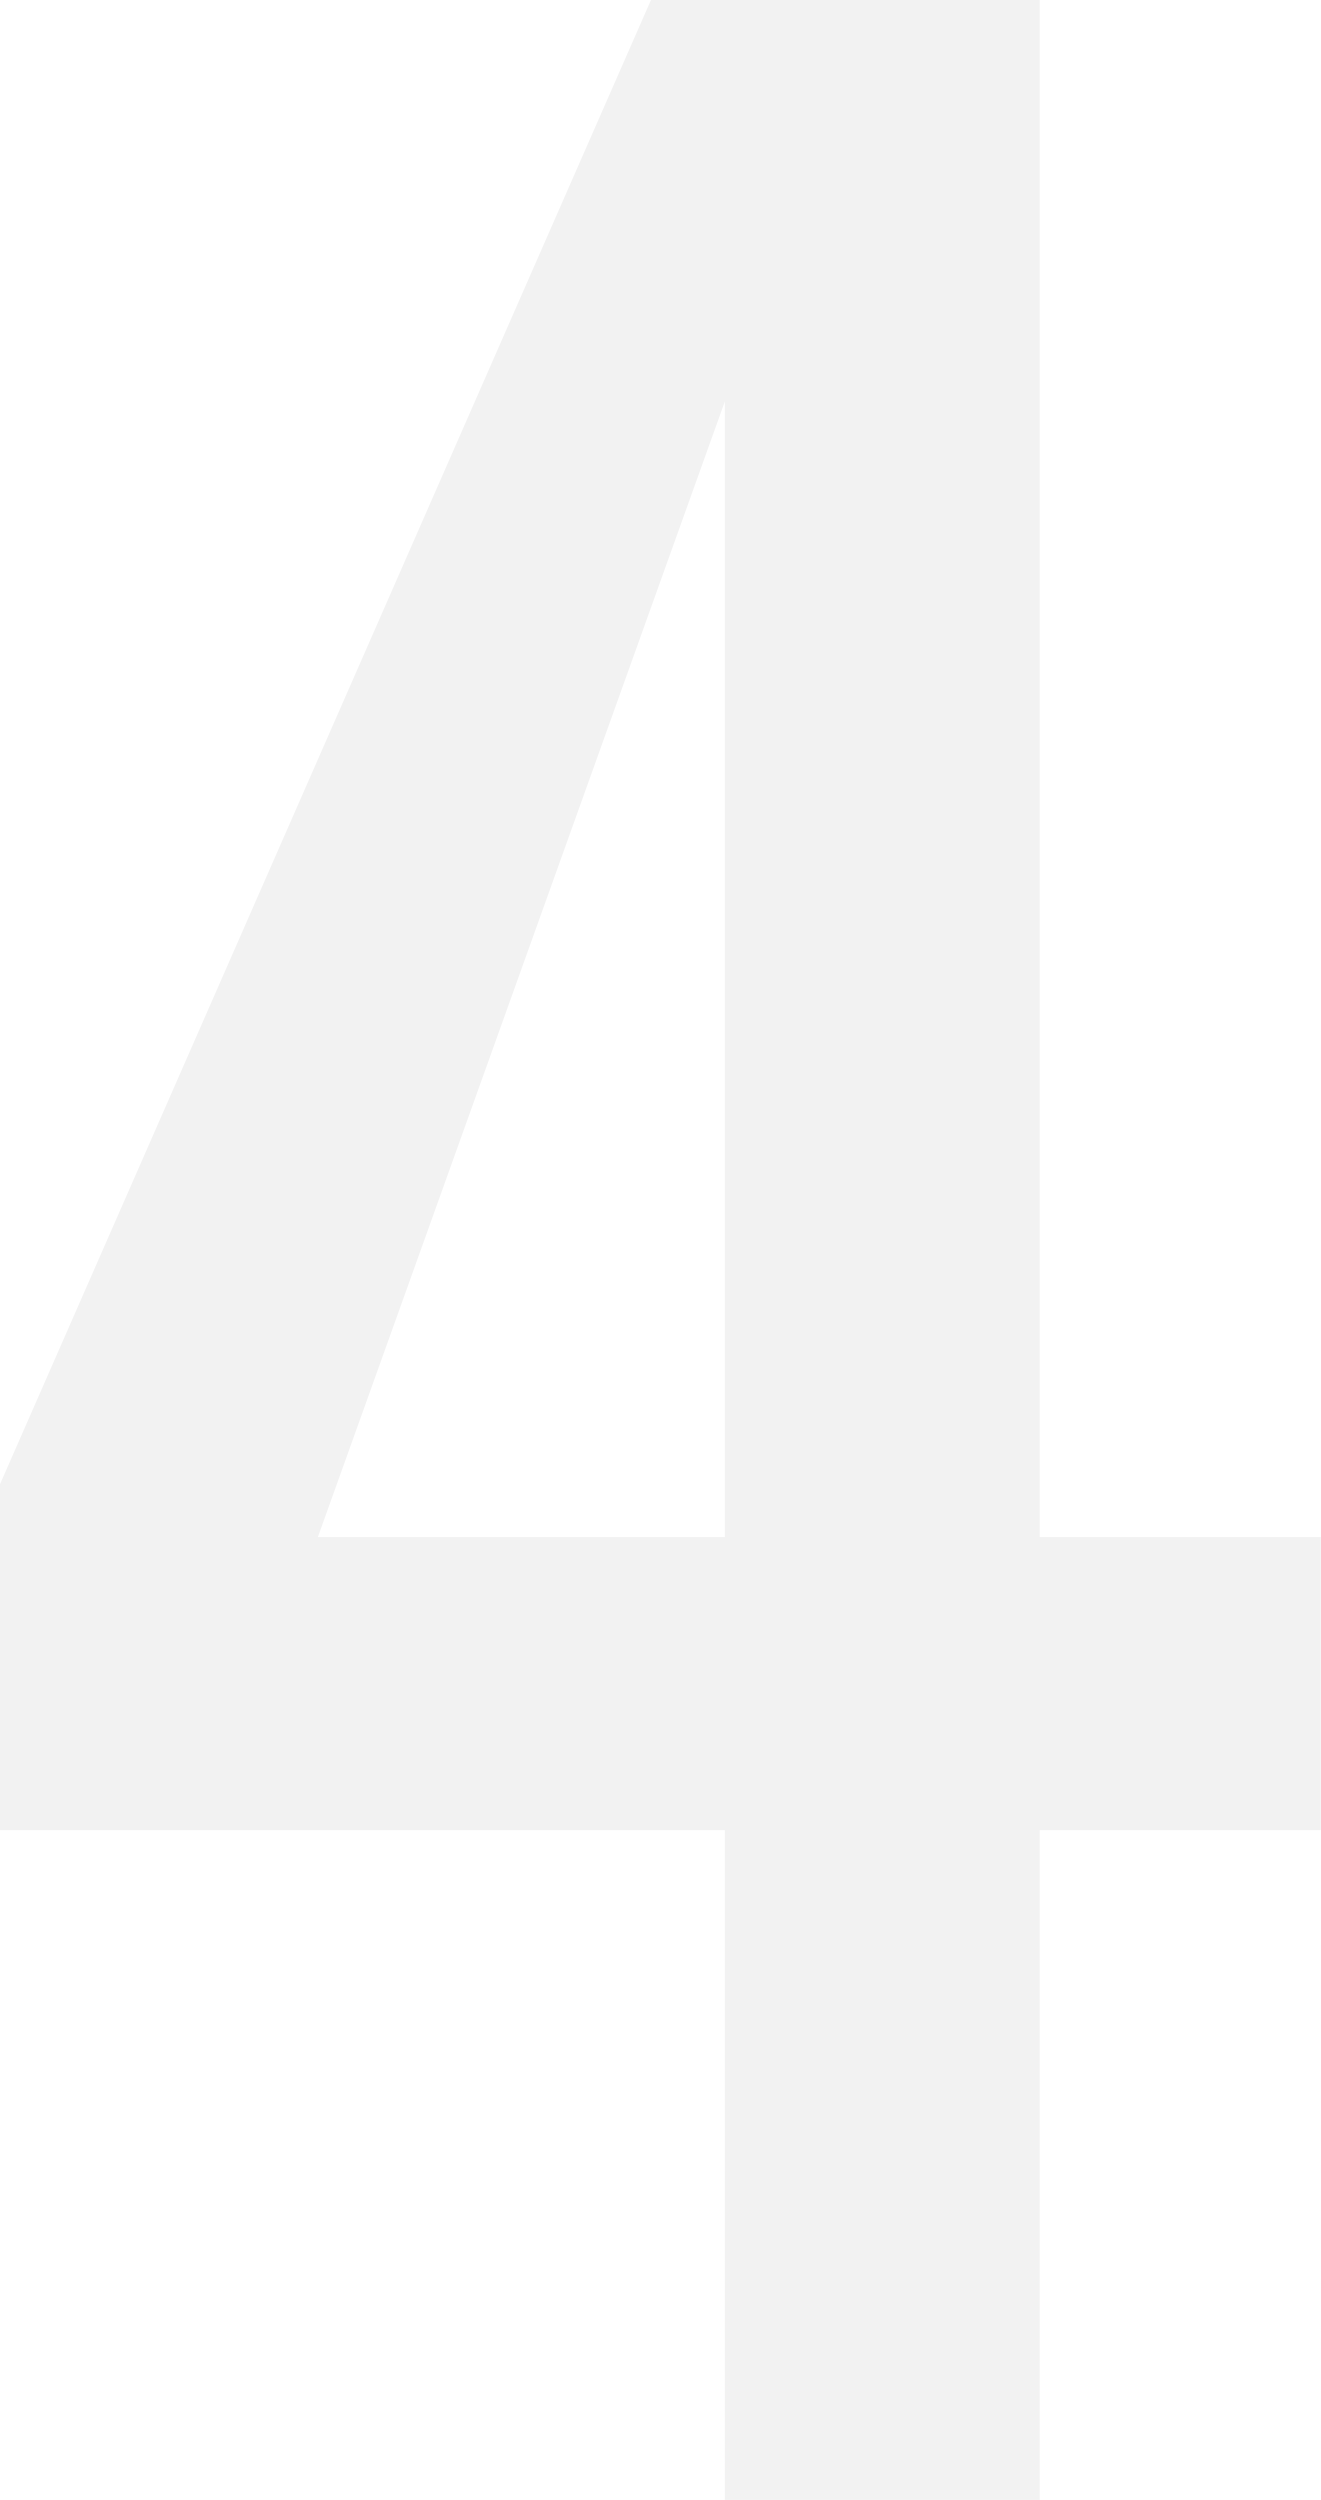
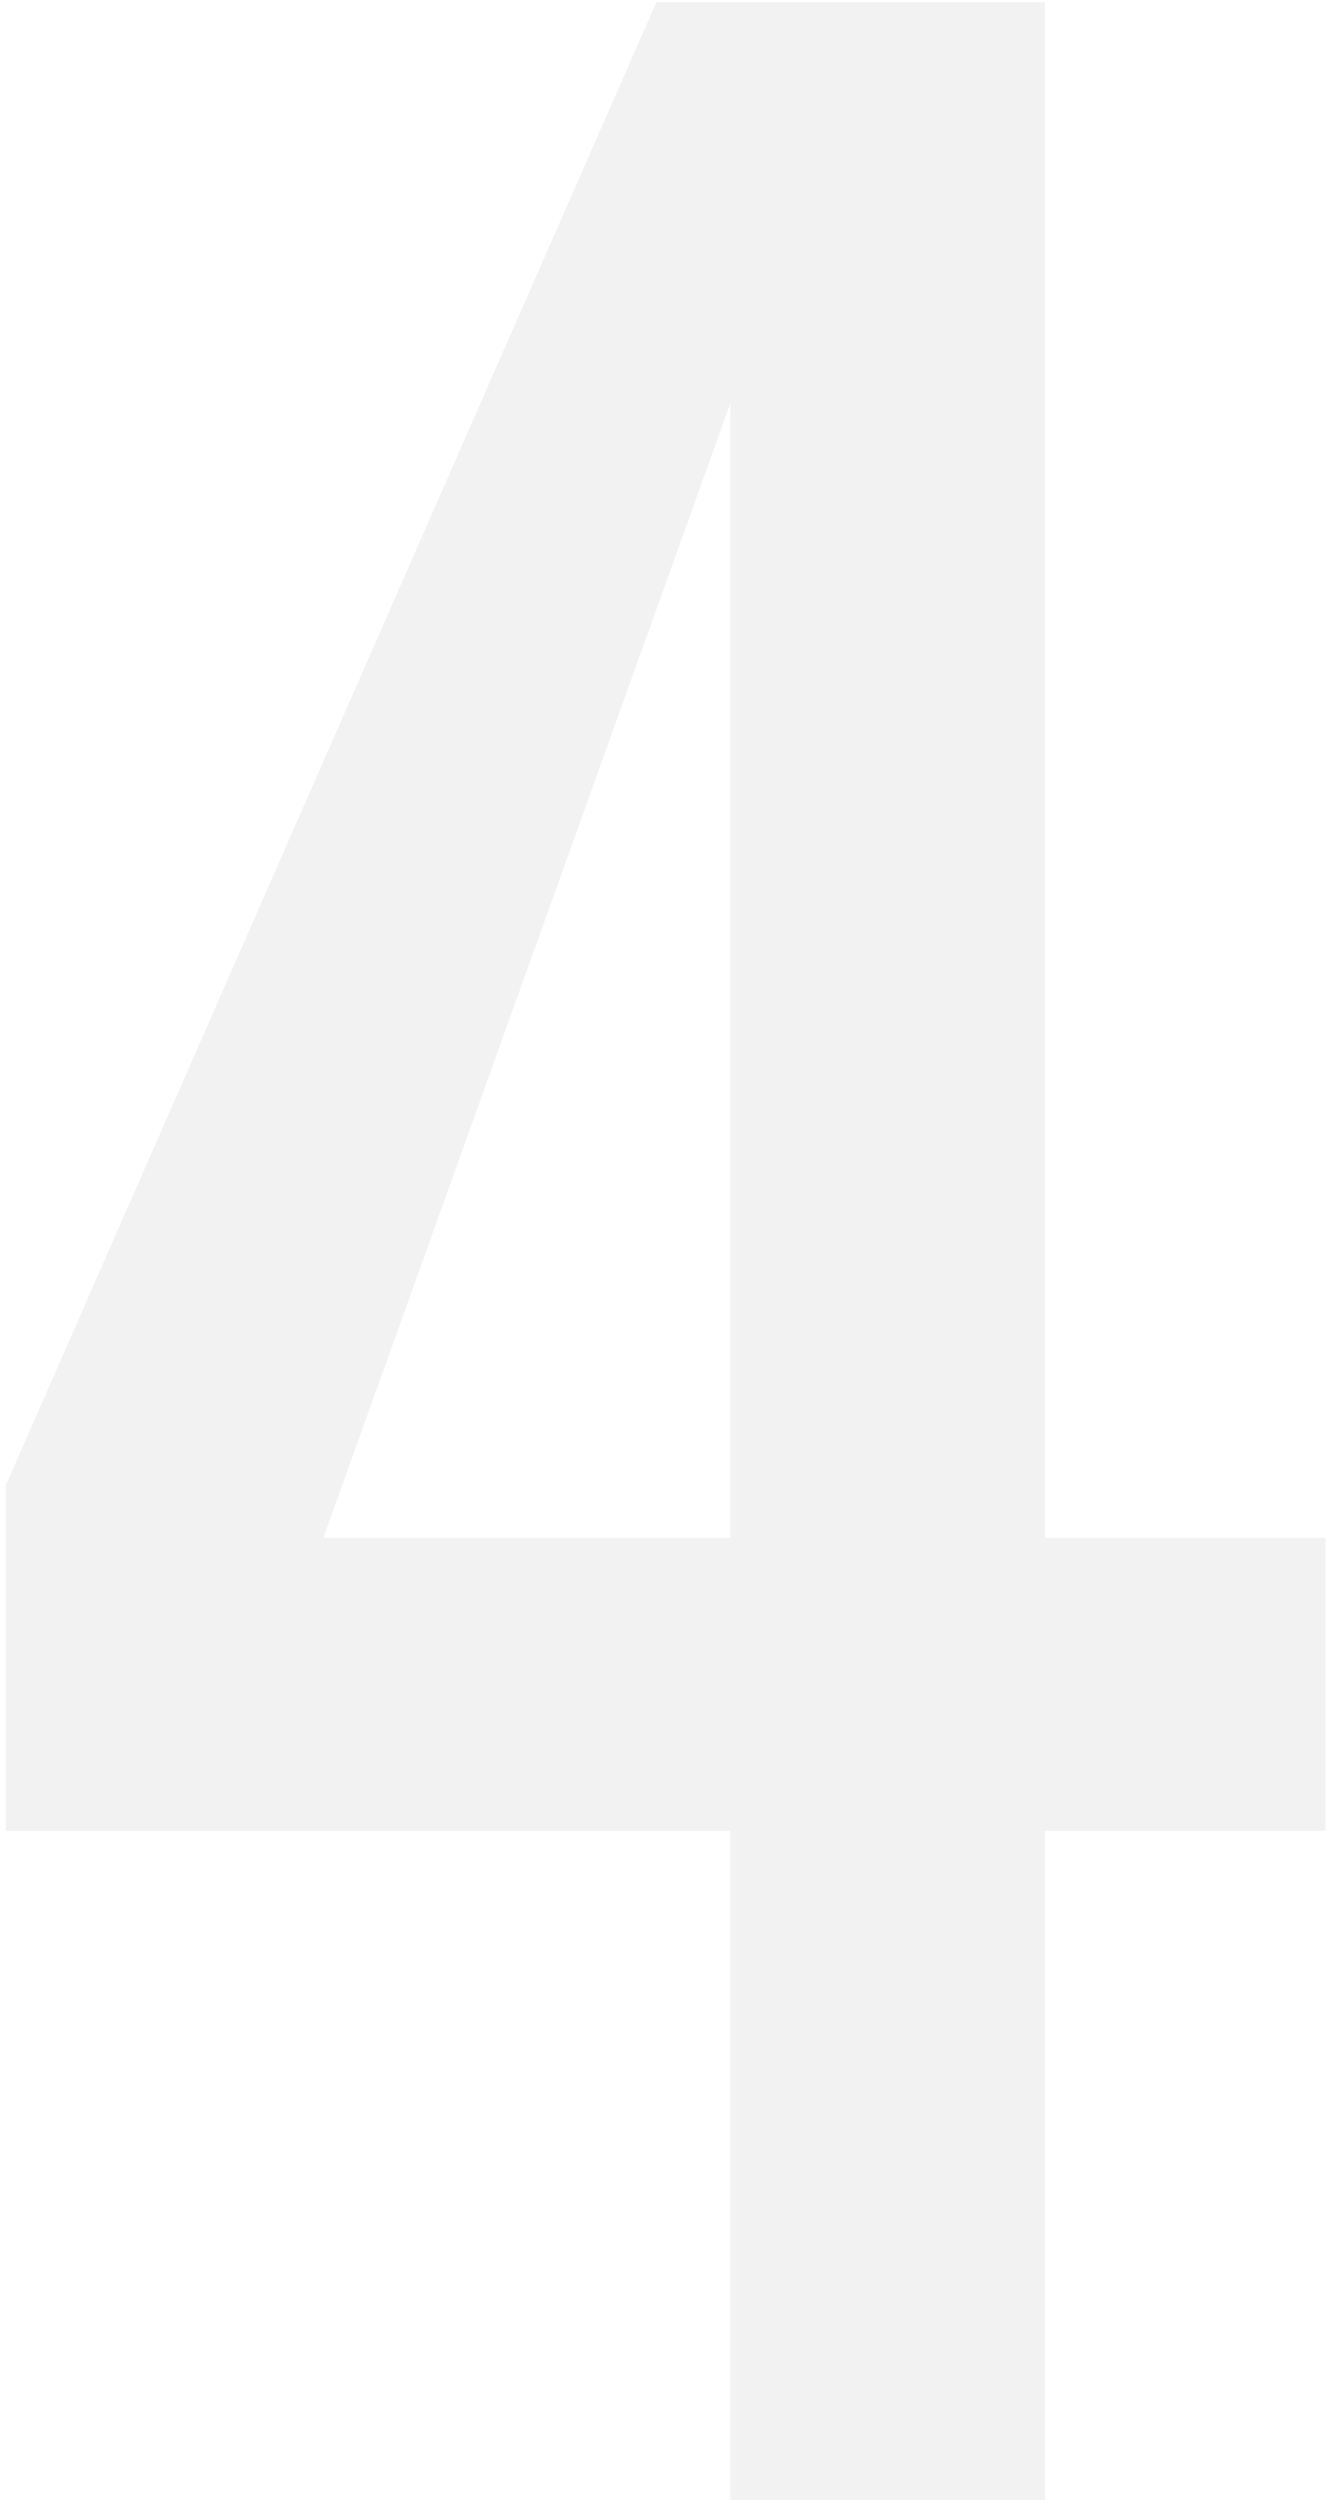
- <svg xmlns="http://www.w3.org/2000/svg" viewBox="0 0 119.834 226.816" fill="none">
-   <path d="M65.76 166.04v60.77h28.57v-60.77h25.5v-26.59h-25.5v-139.45h-35.27l-59.06 134.66v31.38h65.76Zm0-26.59h-36.92l36.92-103.02v103.02Z" fill="#F2F2F2" fill-rule="evenodd" />
+ <svg xmlns="http://www.w3.org/2000/svg" viewBox="0 0 121 227" fill="none">
+   <path d="M66.32 227v-60.76h-65.8v-31.36l59.08-134.68h35.28v139.44h25.48v26.6h-25.48v60.76h-28.56Zm-36.96-87.36h36.96v-103.04l-36.96 103.04Z" fill="#F2F2F2" />
</svg>
